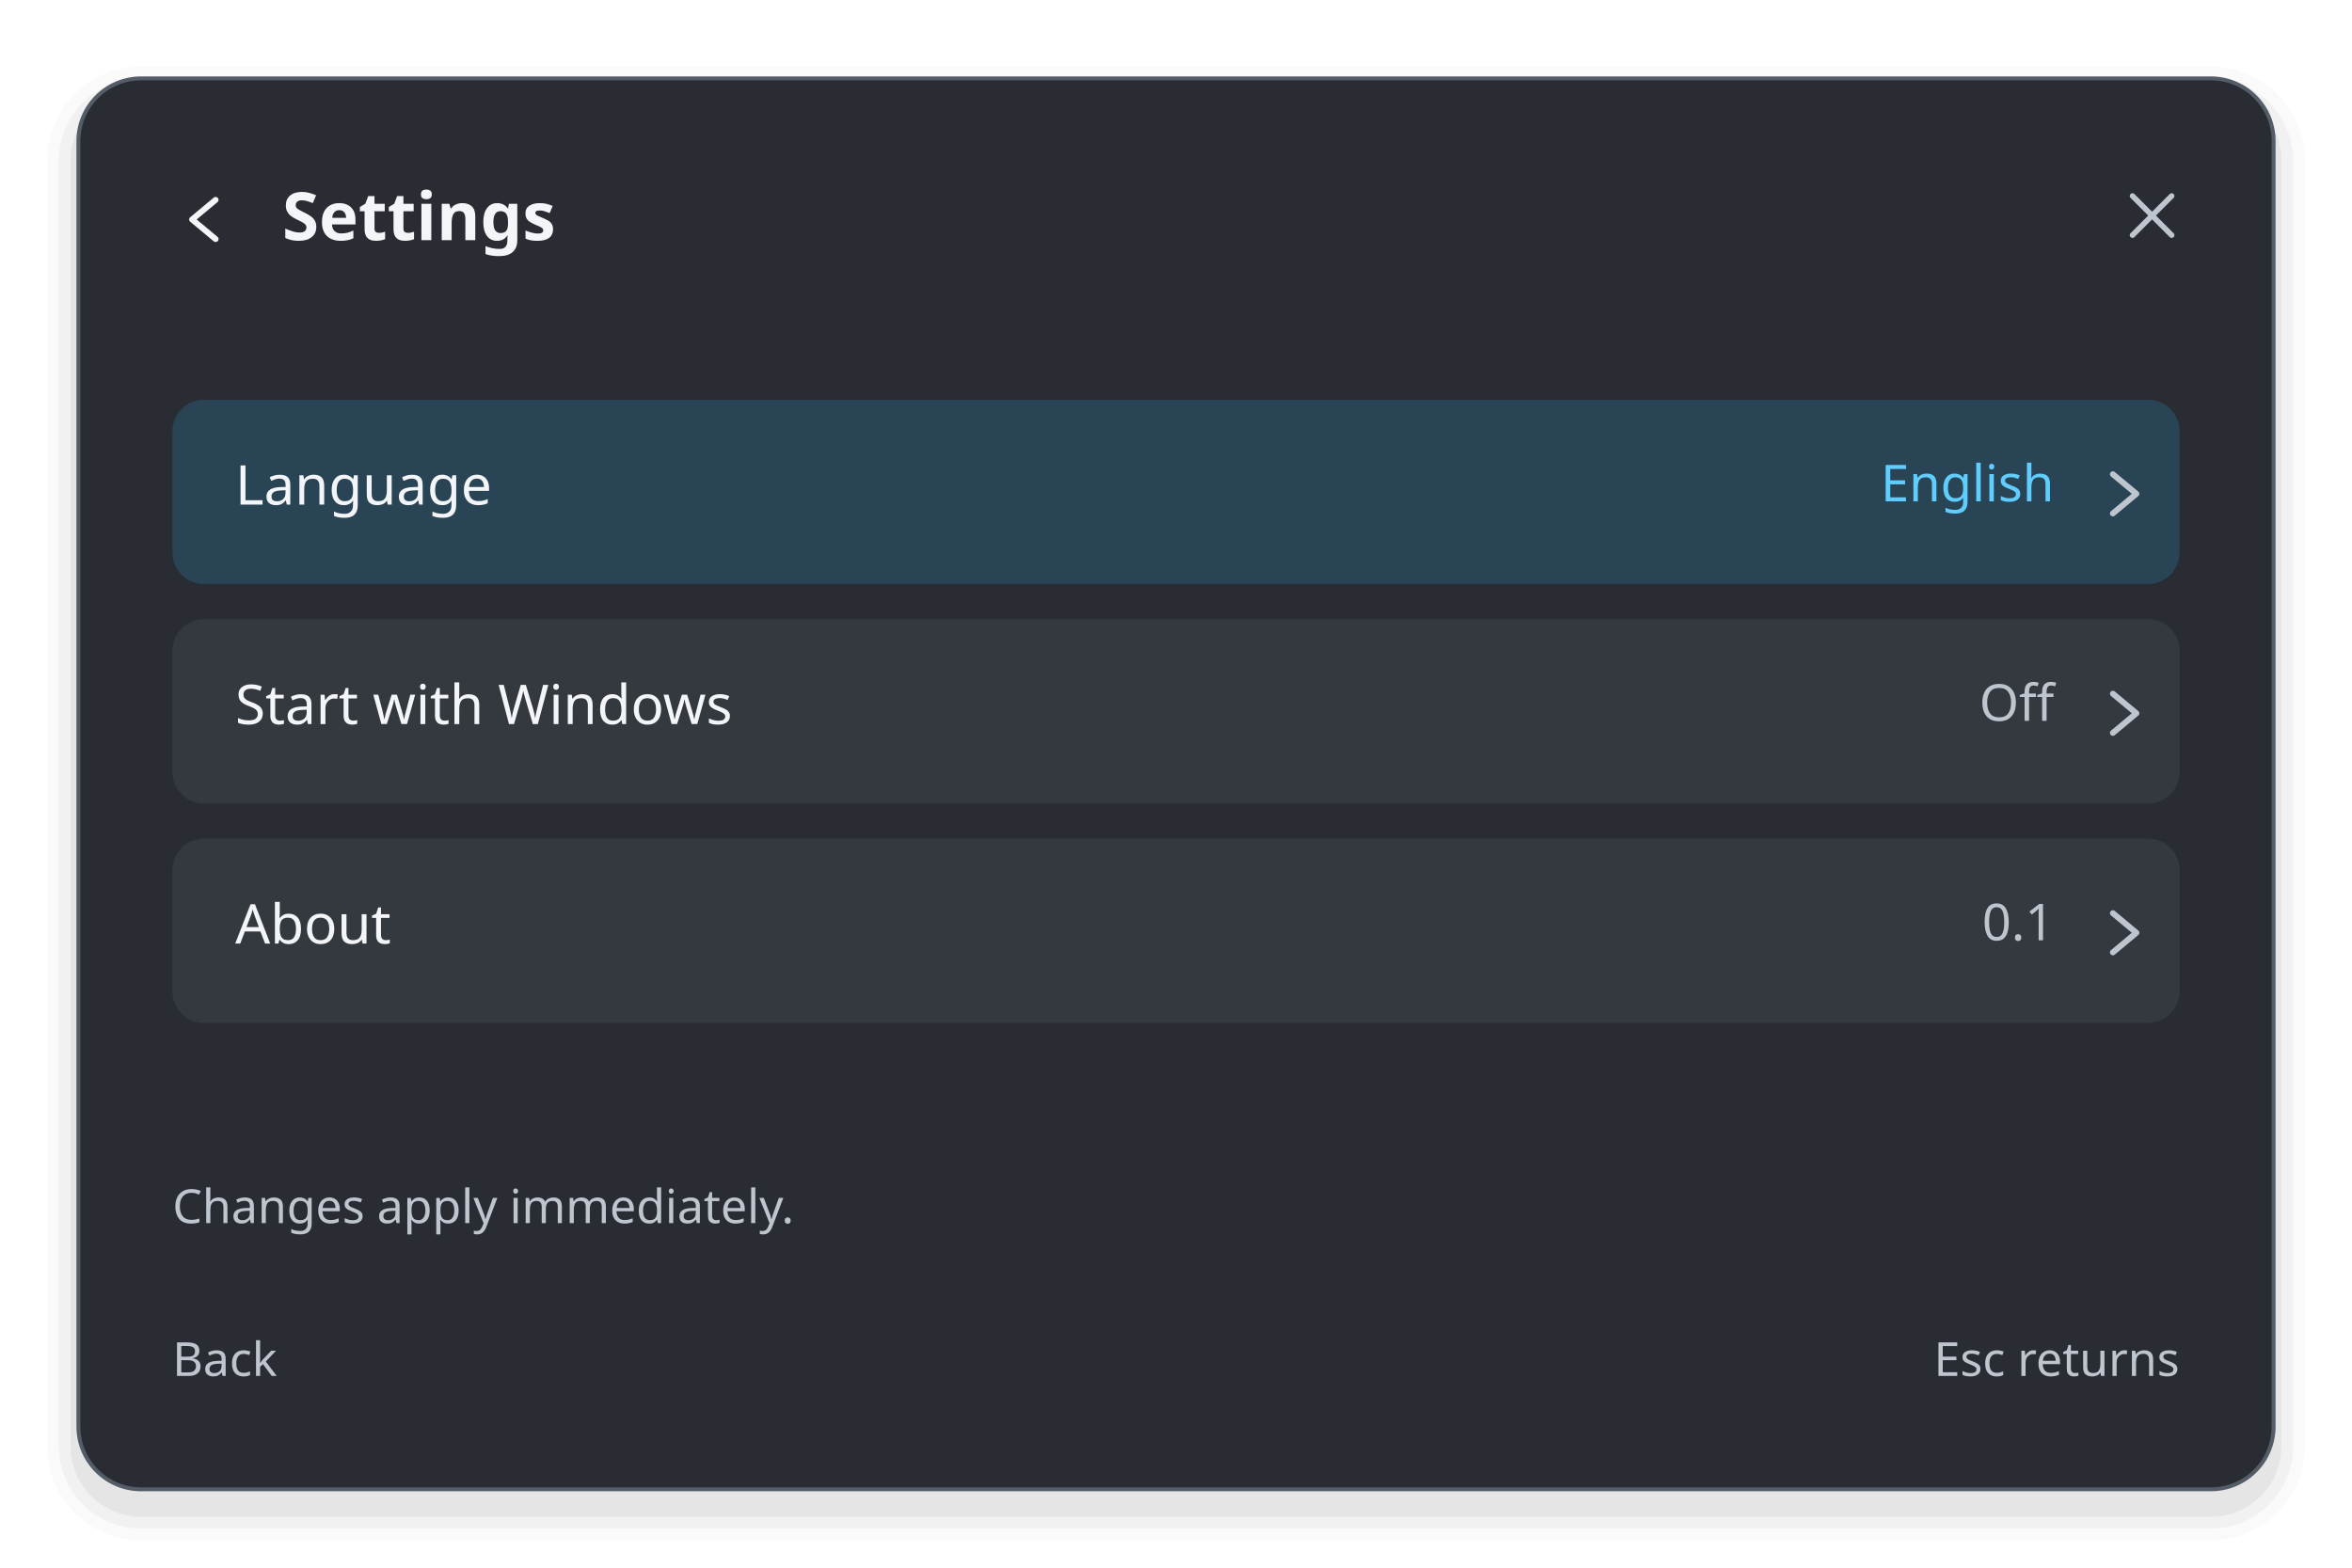
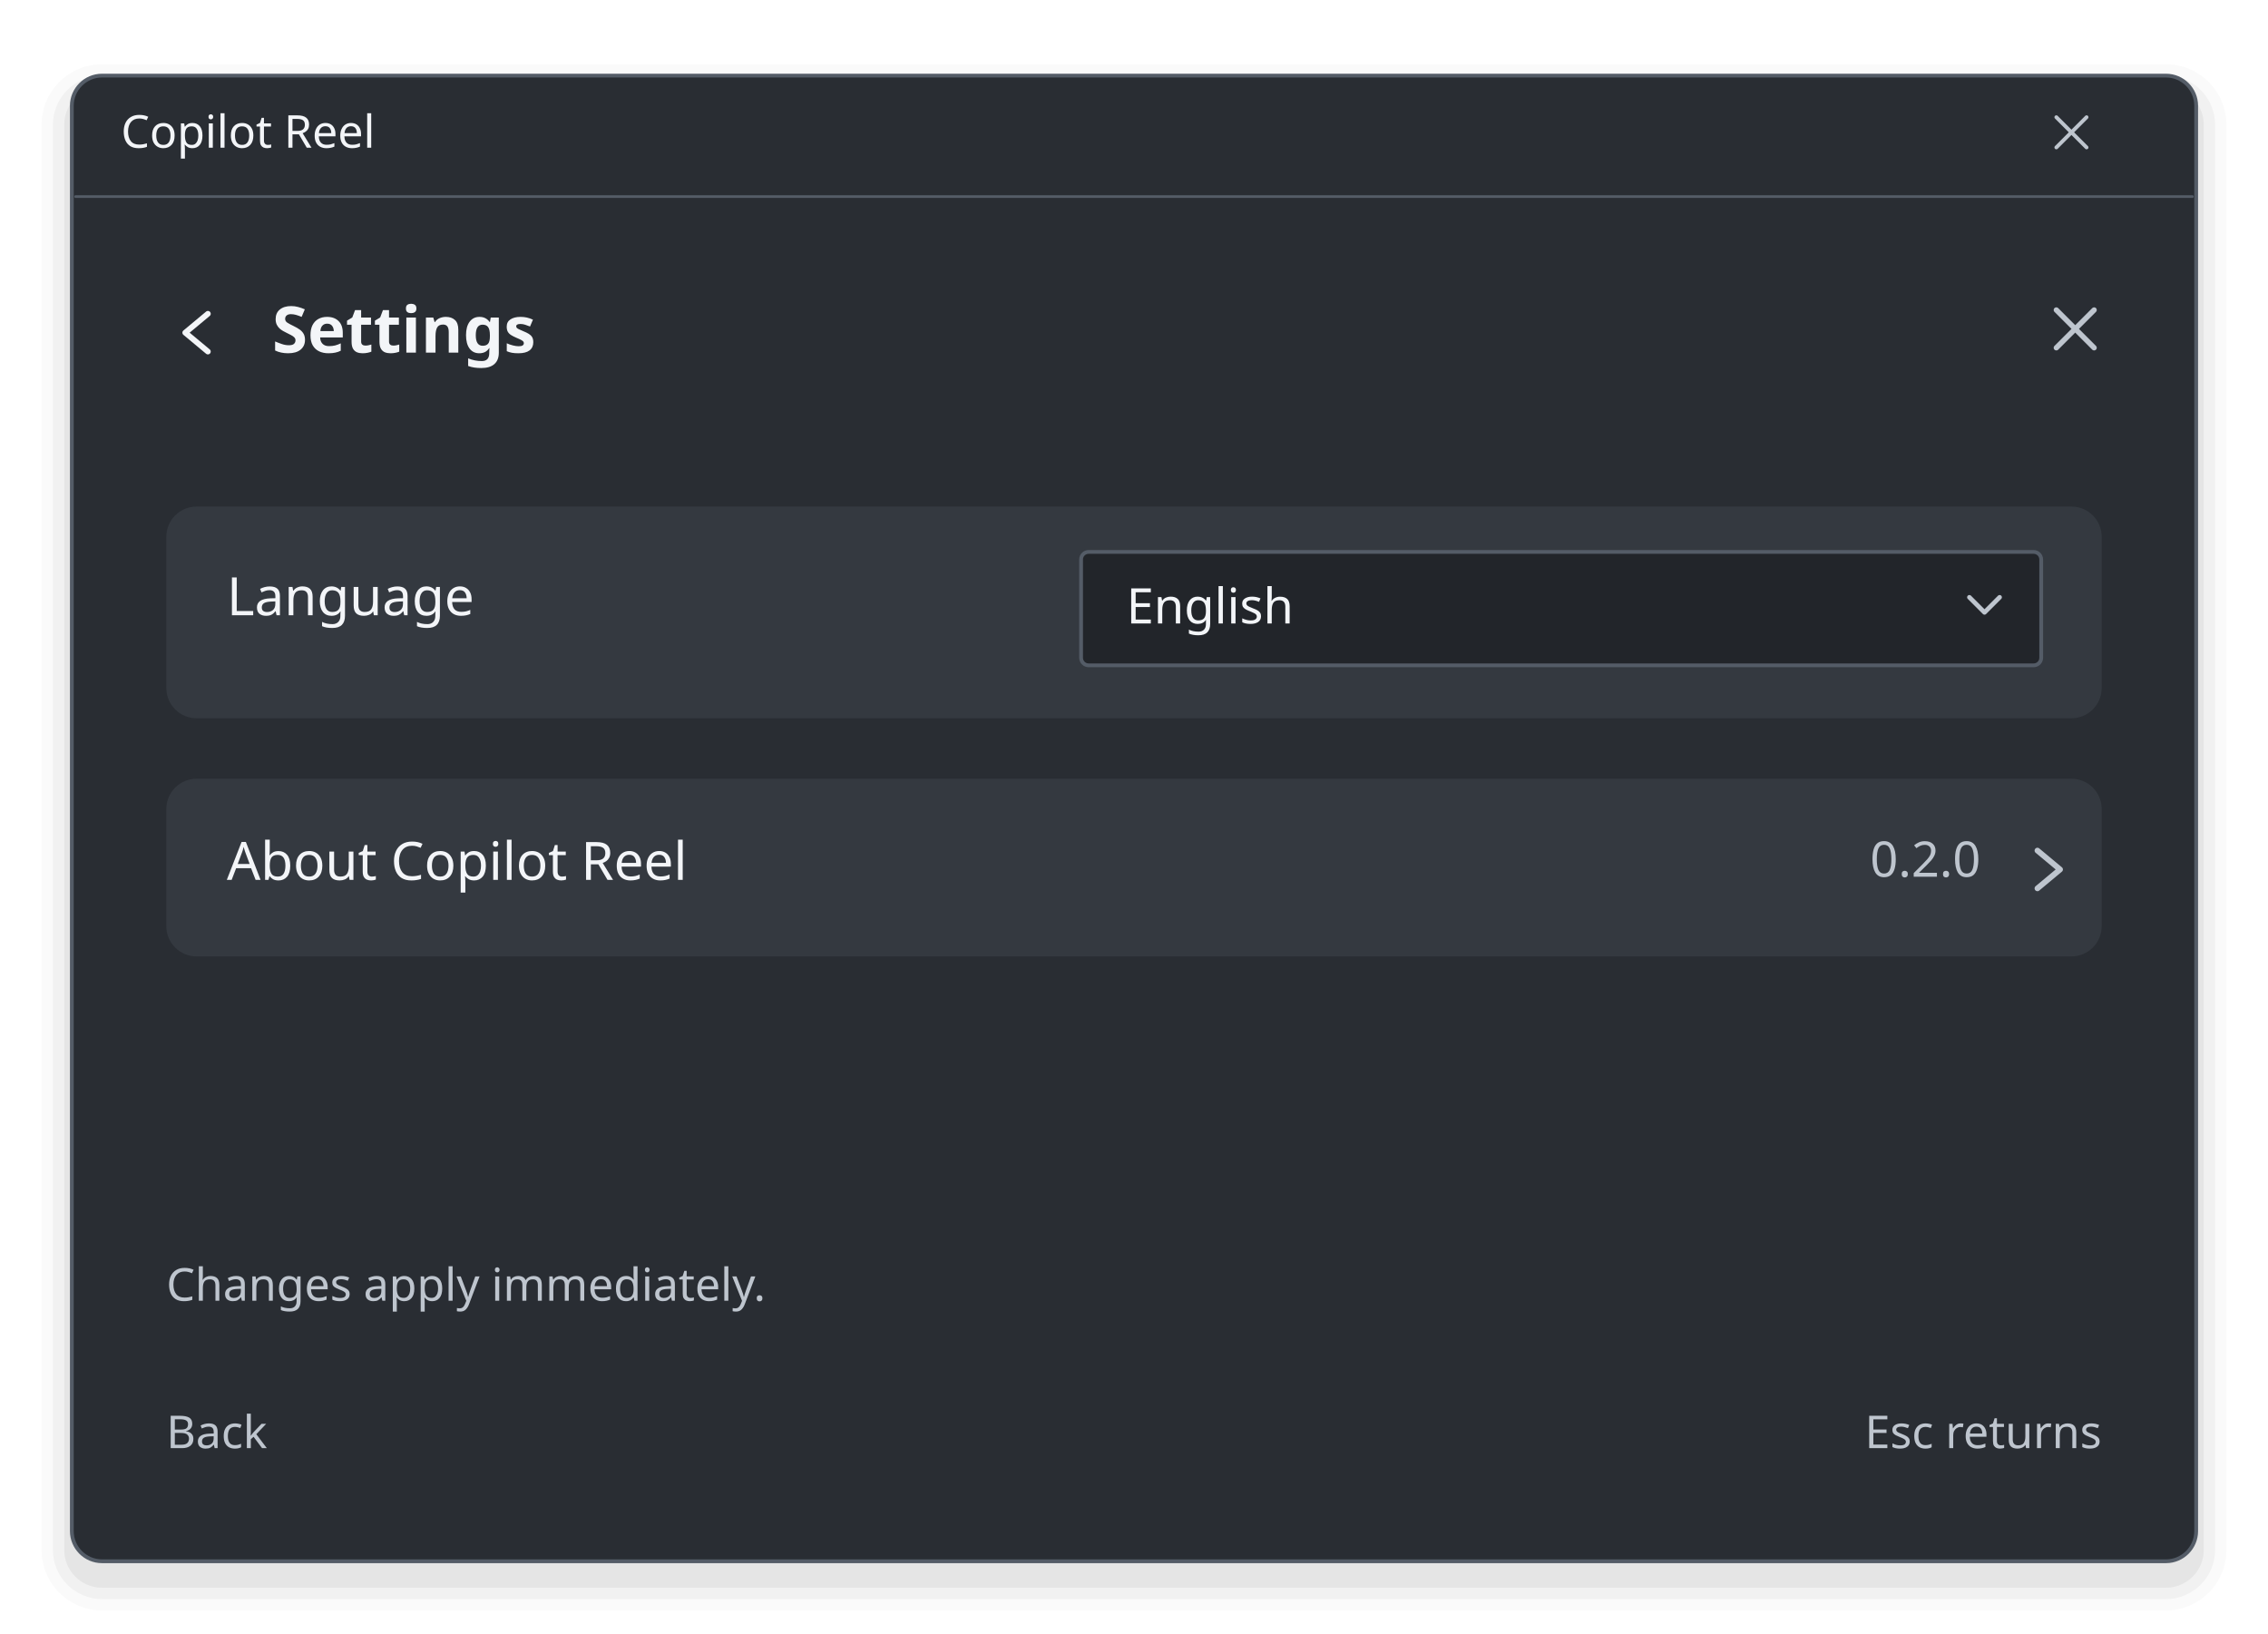
- <svg xmlns="http://www.w3.org/2000/svg" width="600" height="400" viewBox="0 0 600 400" role="img">
-   <g transform="translate(20 20) scale(1)">
-     <rect x="-8" y="-3" width="576" height="376" rx="24" fill="#000000" stroke="none" stroke-width="1" stroke-linejoin="round" stroke-linecap="round" opacity="0.022" />
-     <rect x="-5" y="0" width="570" height="370" rx="21" fill="#000000" stroke="none" stroke-width="1" stroke-linejoin="round" stroke-linecap="round" opacity="0.036" />
-     <rect x="-2" y="3" width="564" height="364" rx="18" fill="#000000" stroke="none" stroke-width="1" stroke-linejoin="round" stroke-linecap="round" opacity="0.054" />
-     <rect x="0" y="0" width="560" height="360" rx="16" fill="#292D33" stroke="#545C67" stroke-width="1" stroke-linejoin="round" stroke-linecap="round" opacity="1" />
+ <svg xmlns="http://www.w3.org/2000/svg" width="600" height="432" viewBox="0 0 600 432" role="img">
+   <g transform="translate(20 52) scale(1)">
+     <rect x="-9" y="-35" width="578" height="409" rx="16" fill="#000000" stroke="none" stroke-width="1" stroke-linejoin="round" stroke-linecap="round" opacity="0.022" />
+     <rect x="-6" y="-32" width="572" height="403" rx="13" fill="#000000" stroke="none" stroke-width="1" stroke-linejoin="round" stroke-linecap="round" opacity="0.036" />
+     <rect x="-3" y="-29" width="566" height="397" rx="10" fill="#000000" stroke="none" stroke-width="1" stroke-linejoin="round" stroke-linecap="round" opacity="0.054" />
+     <rect x="-1" y="-32" width="562" height="393" rx="8" fill="#292D33" stroke="#545C67" stroke-width="1" stroke-linejoin="round" stroke-linecap="round" opacity="1" />
+     <text x="12" y="-12.92" fill="#F3F5F8" font-family="Segoe UI Variable,Segoe UI,Microsoft YaHei,sans-serif" font-size="12" font-weight="400" text-anchor="start">Copilot Reel</text>
+     <path d="M524 -21 L532 -13" fill="none" stroke="#BEC5CE" stroke-width="1" stroke-linejoin="round" stroke-linecap="round" opacity="1" />
+     <path d="M532 -21 L524 -13" fill="none" stroke="#BEC5CE" stroke-width="1" stroke-linejoin="round" stroke-linecap="round" opacity="1" />
+     <path d="M0 0 L560 0" fill="none" stroke="#545C67" stroke-width="0.7" stroke-linejoin="round" stroke-linecap="round" opacity="1" />
    <path d="M35 31 L29 36 L35 41" fill="none" stroke="#F3F5F8" stroke-width="1.5" stroke-linejoin="round" stroke-linecap="round" opacity="1" />
    <text x="52" y="41.28" fill="#F3F5F8" font-family="Segoe UI Variable,Segoe UI,Microsoft YaHei,sans-serif" font-size="17" font-weight="600" text-anchor="start">Settings</text>
    <path d="M524 30 L534 40" fill="none" stroke="#BEC5CE" stroke-width="1.4" stroke-linejoin="round" stroke-linecap="round" opacity="1" />
    <path d="M534 30 L524 40" fill="none" stroke="#BEC5CE" stroke-width="1.4" stroke-linejoin="round" stroke-linecap="round" opacity="1" />
-     <rect x="24" y="82" width="512" height="47" rx="8" fill="#294555" stroke="none" stroke-width="1" stroke-linejoin="round" stroke-linecap="round" opacity="1" />
-     <text x="40" y="108.76" fill="#F3F5F8" font-family="Segoe UI Variable,Segoe UI,Microsoft YaHei,sans-serif" font-size="14" font-weight="400" text-anchor="start">Language</text>
-     <text x="504" y="107.92" fill="#60CDFF" font-family="Segoe UI Variable,Segoe UI,Microsoft YaHei,sans-serif" font-size="13" font-weight="400" text-anchor="end">English</text>
-     <path d="M519 101 L525 106 L519 111" fill="none" stroke="#BEC5CE" stroke-width="1.5" stroke-linejoin="round" stroke-linecap="round" opacity="1" />
-     <rect x="24" y="138" width="512" height="47" rx="8" fill="#343940" stroke="none" stroke-width="1" stroke-linejoin="round" stroke-linecap="round" opacity="1" />
-     <text x="40" y="164.76" fill="#F3F5F8" font-family="Segoe UI Variable,Segoe UI,Microsoft YaHei,sans-serif" font-size="14" font-weight="400" text-anchor="start">Start with Windows</text>
-     <text x="504" y="163.92" fill="#BEC5CE" font-family="Segoe UI Variable,Segoe UI,Microsoft YaHei,sans-serif" font-size="13" font-weight="400" text-anchor="end">Off</text>
-     <path d="M519 157 L525 162 L519 167" fill="none" stroke="#BEC5CE" stroke-width="1.5" stroke-linejoin="round" stroke-linecap="round" opacity="1" />
-     <rect x="24" y="194" width="512" height="47" rx="8" fill="#343940" stroke="none" stroke-width="1" stroke-linejoin="round" stroke-linecap="round" opacity="1" />
-     <text x="40" y="220.76" fill="#F3F5F8" font-family="Segoe UI Variable,Segoe UI,Microsoft YaHei,sans-serif" font-size="14" font-weight="400" text-anchor="start">About</text>
-     <text x="504" y="219.92" fill="#BEC5CE" font-family="Segoe UI Variable,Segoe UI,Microsoft YaHei,sans-serif" font-size="13" font-weight="400" text-anchor="end">0.1</text>
-     <path d="M519 213 L525 218 L519 223" fill="none" stroke="#BEC5CE" stroke-width="1.5" stroke-linejoin="round" stroke-linecap="round" opacity="1" />
+     <rect x="24" y="82" width="512" height="56" rx="8" fill="#343940" stroke="none" stroke-width="1" stroke-linejoin="round" stroke-linecap="round" opacity="1" />
+     <text x="40" y="110.76" fill="#F3F5F8" font-family="Segoe UI Variable,Segoe UI,Microsoft YaHei,sans-serif" font-size="14" font-weight="400" text-anchor="start">Language</text>
+     <rect x="266" y="94" width="254" height="30" rx="2" fill="#22252A" stroke="#545C67" stroke-width="1" stroke-linejoin="round" stroke-linecap="round" opacity="1" />
+     <text x="278" y="112.92" fill="#F3F5F8" font-family="Segoe UI Variable,Segoe UI,Microsoft YaHei,sans-serif" font-size="13" font-weight="400" text-anchor="start">English</text>
+     <path d="M501 106 L505 110 L509 106" fill="none" stroke="#BEC5CE" stroke-width="1.2" stroke-linejoin="round" stroke-linecap="round" opacity="1" />
+     <rect x="24" y="154" width="512" height="47" rx="8" fill="#343940" stroke="none" stroke-width="1" stroke-linejoin="round" stroke-linecap="round" opacity="1" />
+     <text x="40" y="180.76" fill="#F3F5F8" font-family="Segoe UI Variable,Segoe UI,Microsoft YaHei,sans-serif" font-size="14" font-weight="400" text-anchor="start">About Copilot Reel</text>
+     <text x="504" y="179.92" fill="#BEC5CE" font-family="Segoe UI Variable,Segoe UI,Microsoft YaHei,sans-serif" font-size="13" font-weight="400" text-anchor="end">0.2.0</text>
+     <path d="M519 173 L525 178 L519 183" fill="none" stroke="#BEC5CE" stroke-width="1.5" stroke-linejoin="round" stroke-linecap="round" opacity="1" />
    <text x="24" y="292.08" fill="#BEC5CE" font-family="Segoe UI Variable,Segoe UI,Microsoft YaHei,sans-serif" font-size="12" font-weight="400" text-anchor="start">Changes apply immediately.</text>
    <text x="24" y="331.08" fill="#BEC5CE" font-family="Segoe UI Variable,Segoe UI,Microsoft YaHei,sans-serif" font-size="12" font-weight="400" text-anchor="start">Back</text>
    <text x="536" y="331.08" fill="#BEC5CE" font-family="Segoe UI Variable,Segoe UI,Microsoft YaHei,sans-serif" font-size="12" font-weight="400" text-anchor="end">Esc returns</text>
  </g>
</svg>
